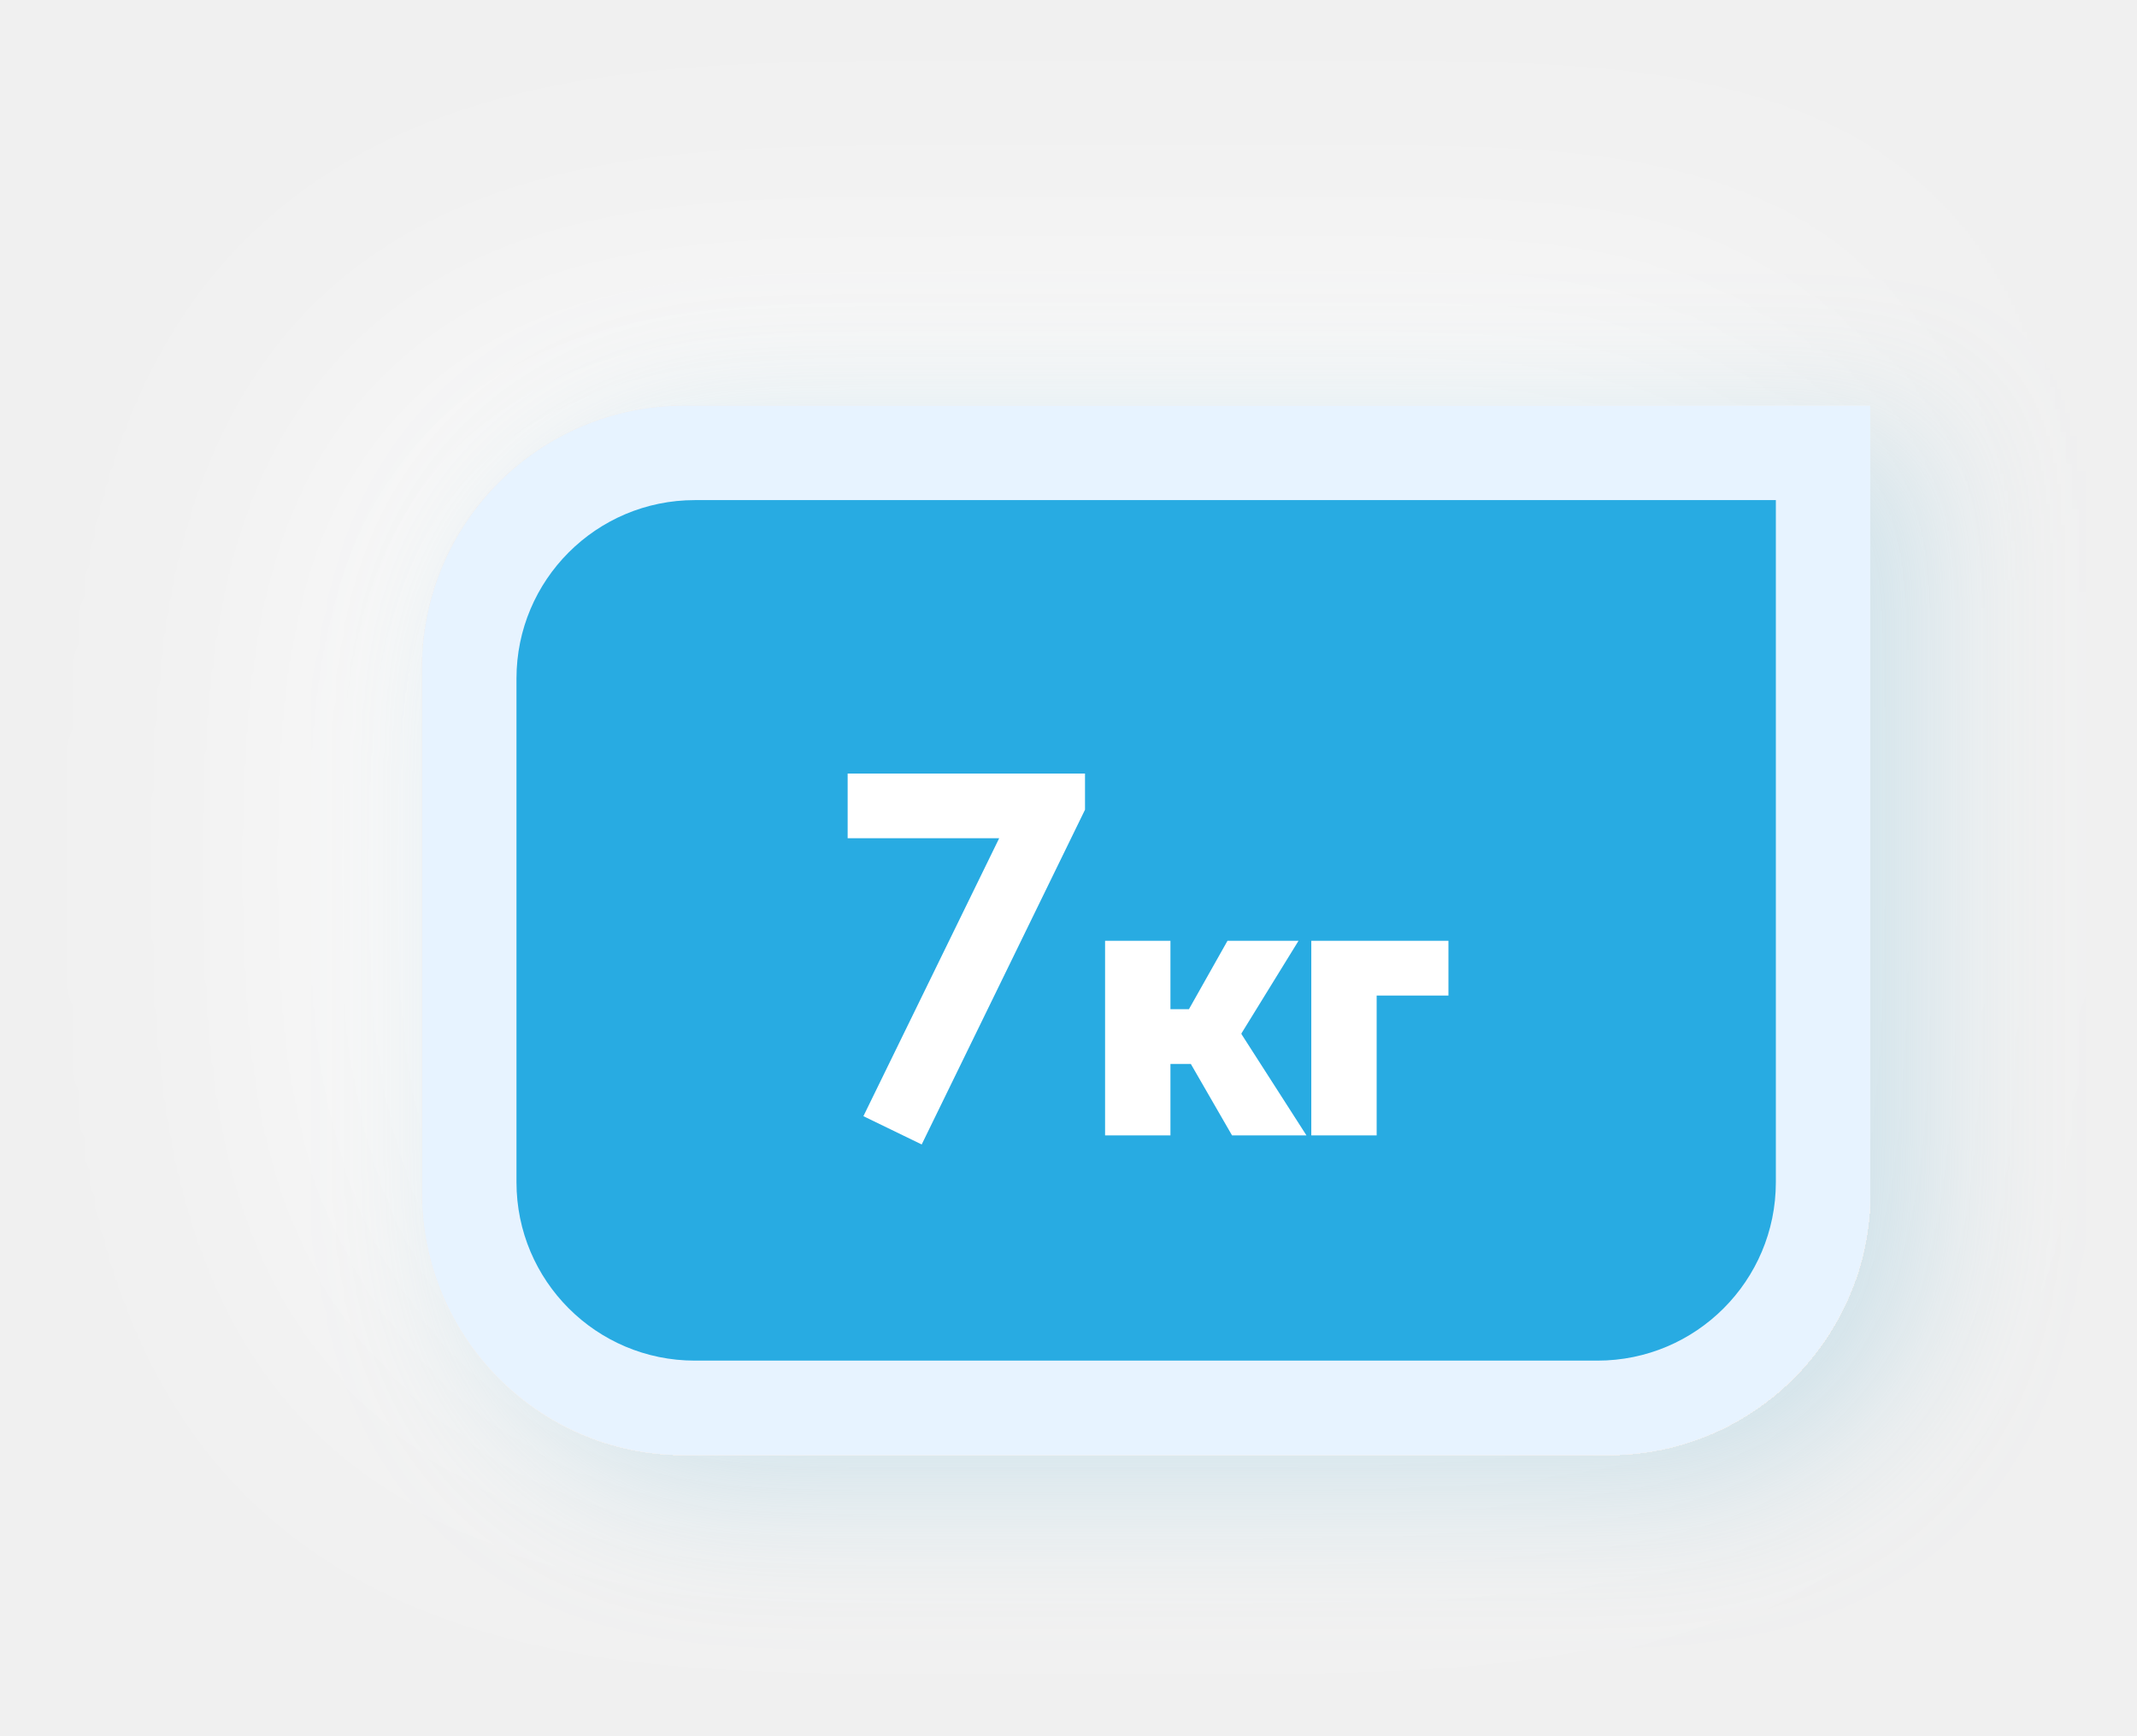
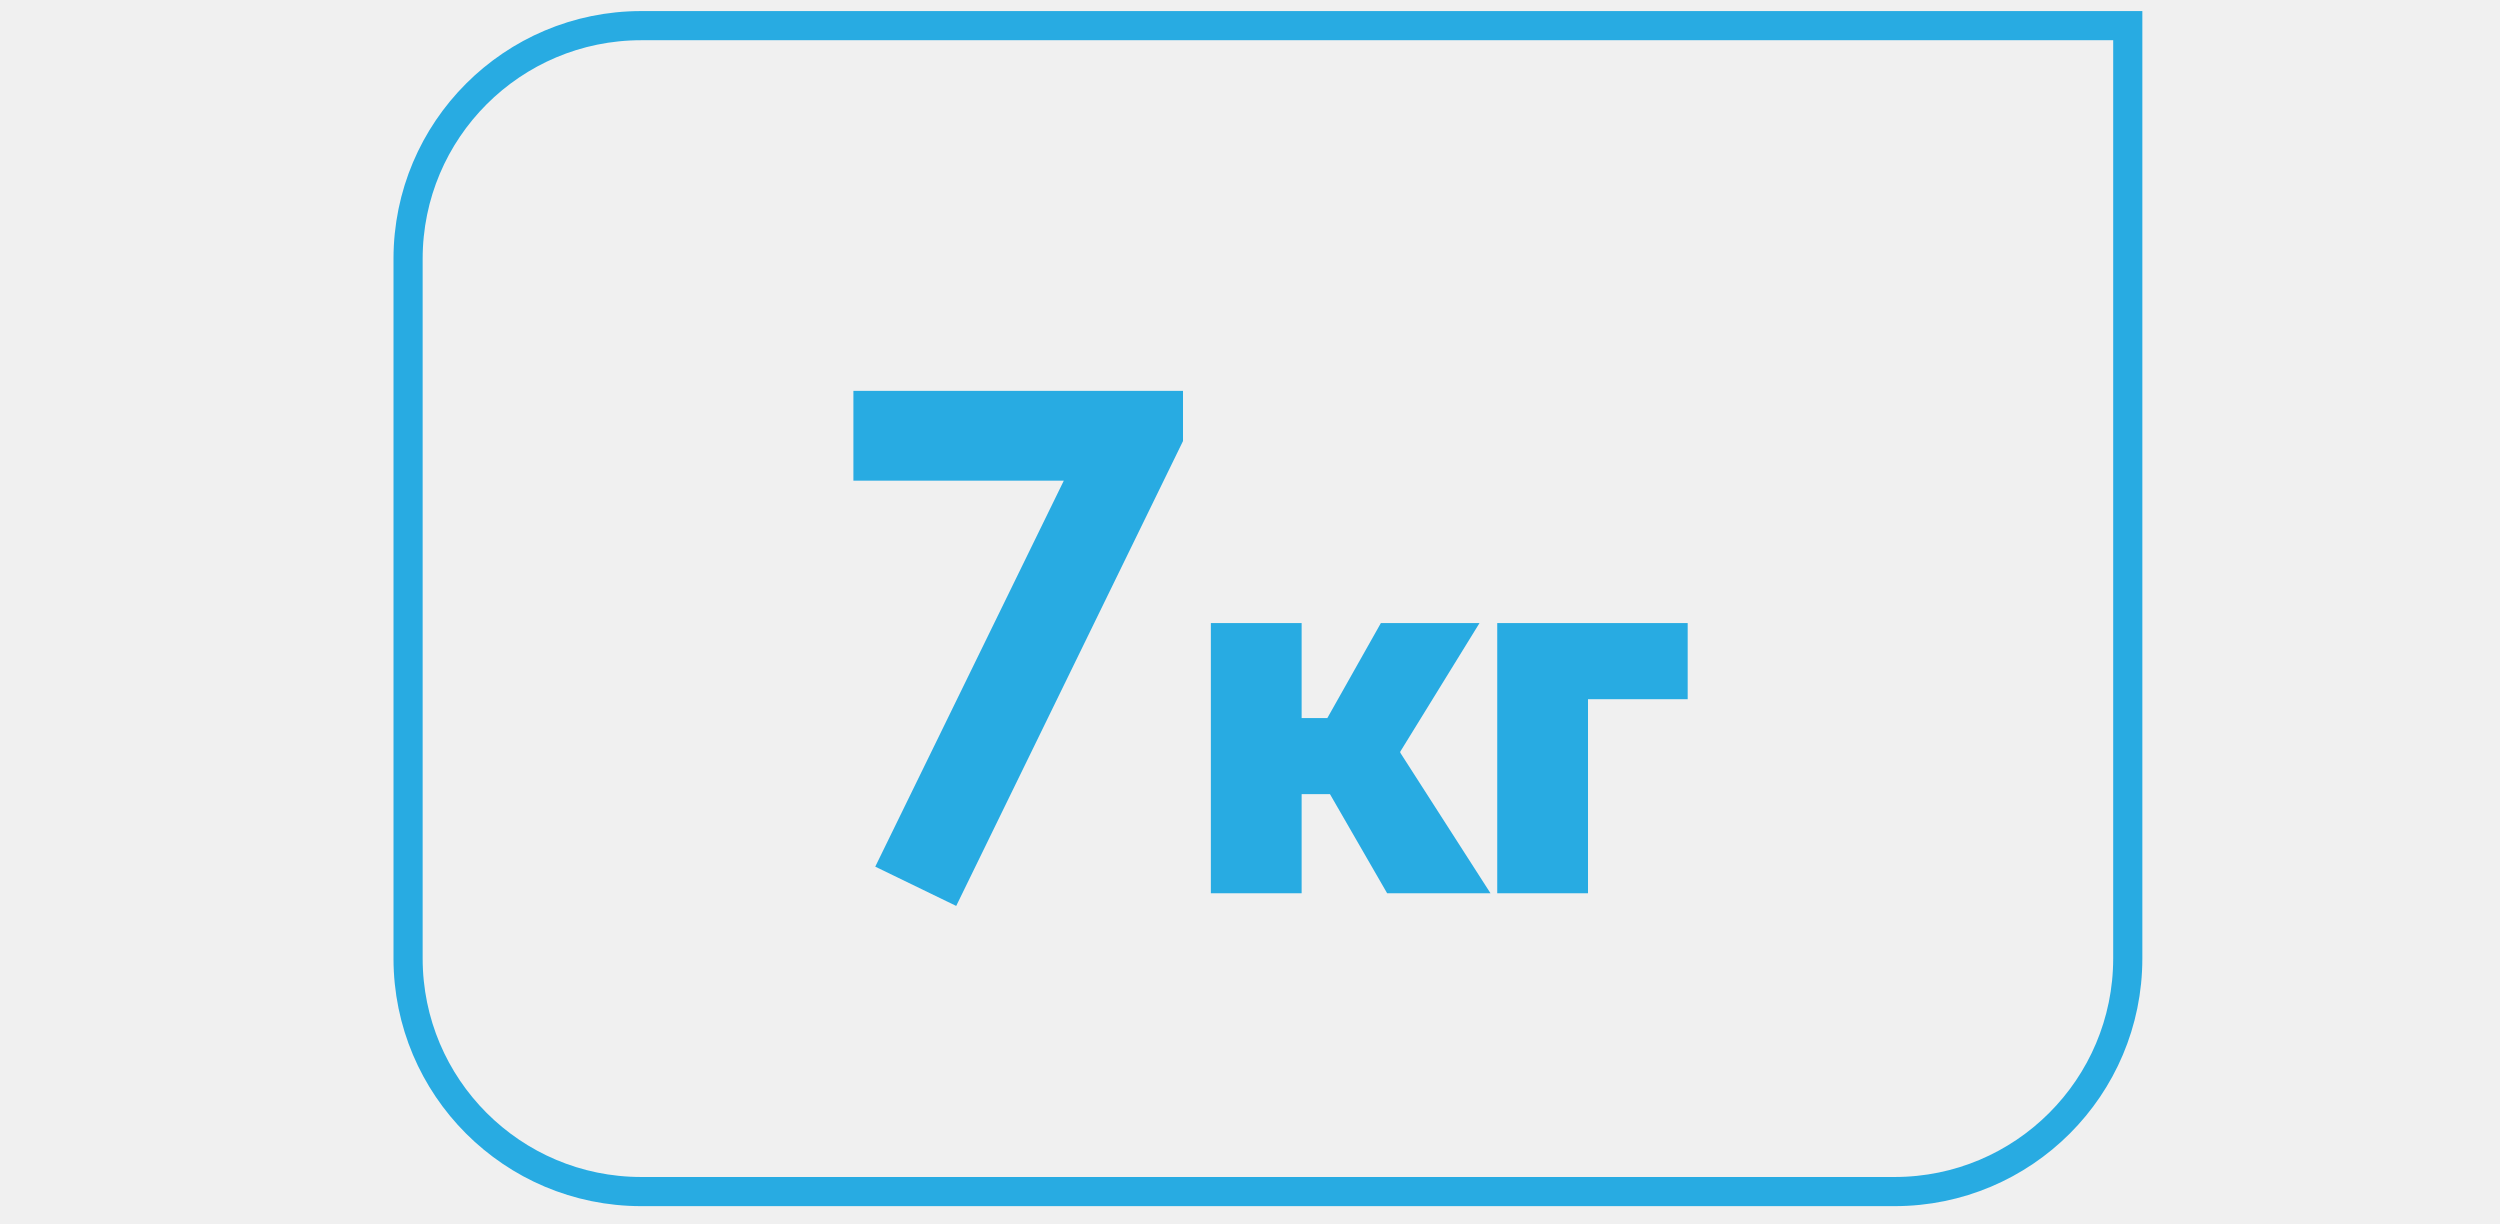
- <svg xmlns="http://www.w3.org/2000/svg" width="165" height="134" viewBox="0 0 165 134" fill="none">
-   <g filter="url(#filter0_dd_36_14)">
-     <path d="M32.585 51.581C32.585 40.393 41.655 31.323 52.843 31.323H144.407V92.096C144.407 103.284 135.338 112.354 124.15 112.354H52.843C41.655 112.354 32.585 103.284 32.585 92.096V51.581Z" fill="#E7F3FF" />
-   </g>
-   <path d="M39.878 52.391C39.878 44.783 46.045 38.616 53.653 38.616H137.115V91.286C137.115 98.894 130.947 105.061 123.34 105.061H53.653C46.045 105.061 39.878 98.894 39.878 91.286V52.391Z" fill="#28ABE2" />
-   <path d="M65.448 59.731H83.775V62.523L71.165 88.37L66.664 86.186L77.147 64.726H65.448V59.731ZM85.324 87.668V72.644H90.371V77.924H91.8L94.776 72.644H100.26L95.855 79.791V79.85L100.872 87.668H95.126L91.946 82.154H90.371V87.668H85.324ZM101.246 87.668V72.644H111.836V76.874H106.293V87.668H101.246Z" fill="white" />
-   <defs>
-     <filter id="filter0_dd_36_14" x="0.984" y="0.532" width="163.682" height="132.89" filterUnits="userSpaceOnUse" color-interpolation-filters="sRGB">
-       <feFlood flood-opacity="0" result="BackgroundImageFix" />
-       <feColorMatrix in="SourceAlpha" type="matrix" values="0 0 0 0 0 0 0 0 0 0 0 0 0 0 0 0 0 0 127 0" result="hardAlpha" />
-       <feOffset dx="-5.672" dy="-4.862" />
-       <feGaussianBlur stdDeviation="12.965" />
-       <feComposite in2="hardAlpha" operator="out" />
-       <feColorMatrix type="matrix" values="0 0 0 0 1 0 0 0 0 1 0 0 0 0 1 0 0 0 0.89 0" />
-       <feBlend mode="normal" in2="BackgroundImageFix" result="effect1_dropShadow_36_14" />
-       <feColorMatrix in="SourceAlpha" type="matrix" values="0 0 0 0 0 0 0 0 0 0 0 0 0 0 0 0 0 0 127 0" result="hardAlpha" />
-       <feOffset dx="4.052" dy="2.431" />
-       <feGaussianBlur stdDeviation="5.672" />
-       <feComposite in2="hardAlpha" operator="out" />
-       <feColorMatrix type="matrix" values="0 0 0 0 0.499 0 0 0 0 0.737 0 0 0 0 0.838 0 0 0 0.33 0" />
-       <feBlend mode="normal" in2="effect1_dropShadow_36_14" result="effect2_dropShadow_36_14" />
-       <feBlend mode="normal" in="SourceGraphic" in2="effect2_dropShadow_36_14" result="shape" />
-     </filter>
-   </defs>
+ <svg xmlns="http://www.w3.org/2000/svg" width="139" height="68" viewBox="0 0 139 68" fill="none">
+   <path d="M22.689 14.391C22.689 7.231 28.493 1.426 35.653 1.426H118.304V53.286C118.304 60.446 112.5 66.251 105.34 66.251H35.653C28.493 66.251 22.689 60.446 22.689 53.286V14.391Z" stroke="#28ABE2" stroke-width="1.621" />
+   <path d="M47.449 21.731H65.775V24.523L53.165 50.37L48.664 48.186L59.147 26.726H47.449V21.731ZM67.324 49.667V34.644H72.371V39.924H73.8L76.776 34.644H82.26L77.855 41.791V41.85L82.873 49.667H77.126L73.946 44.154H72.371V49.667H67.324ZM83.246 49.667V34.644H93.835V38.874H88.293V49.667H83.246Z" fill="#28ABE2" />
</svg>
